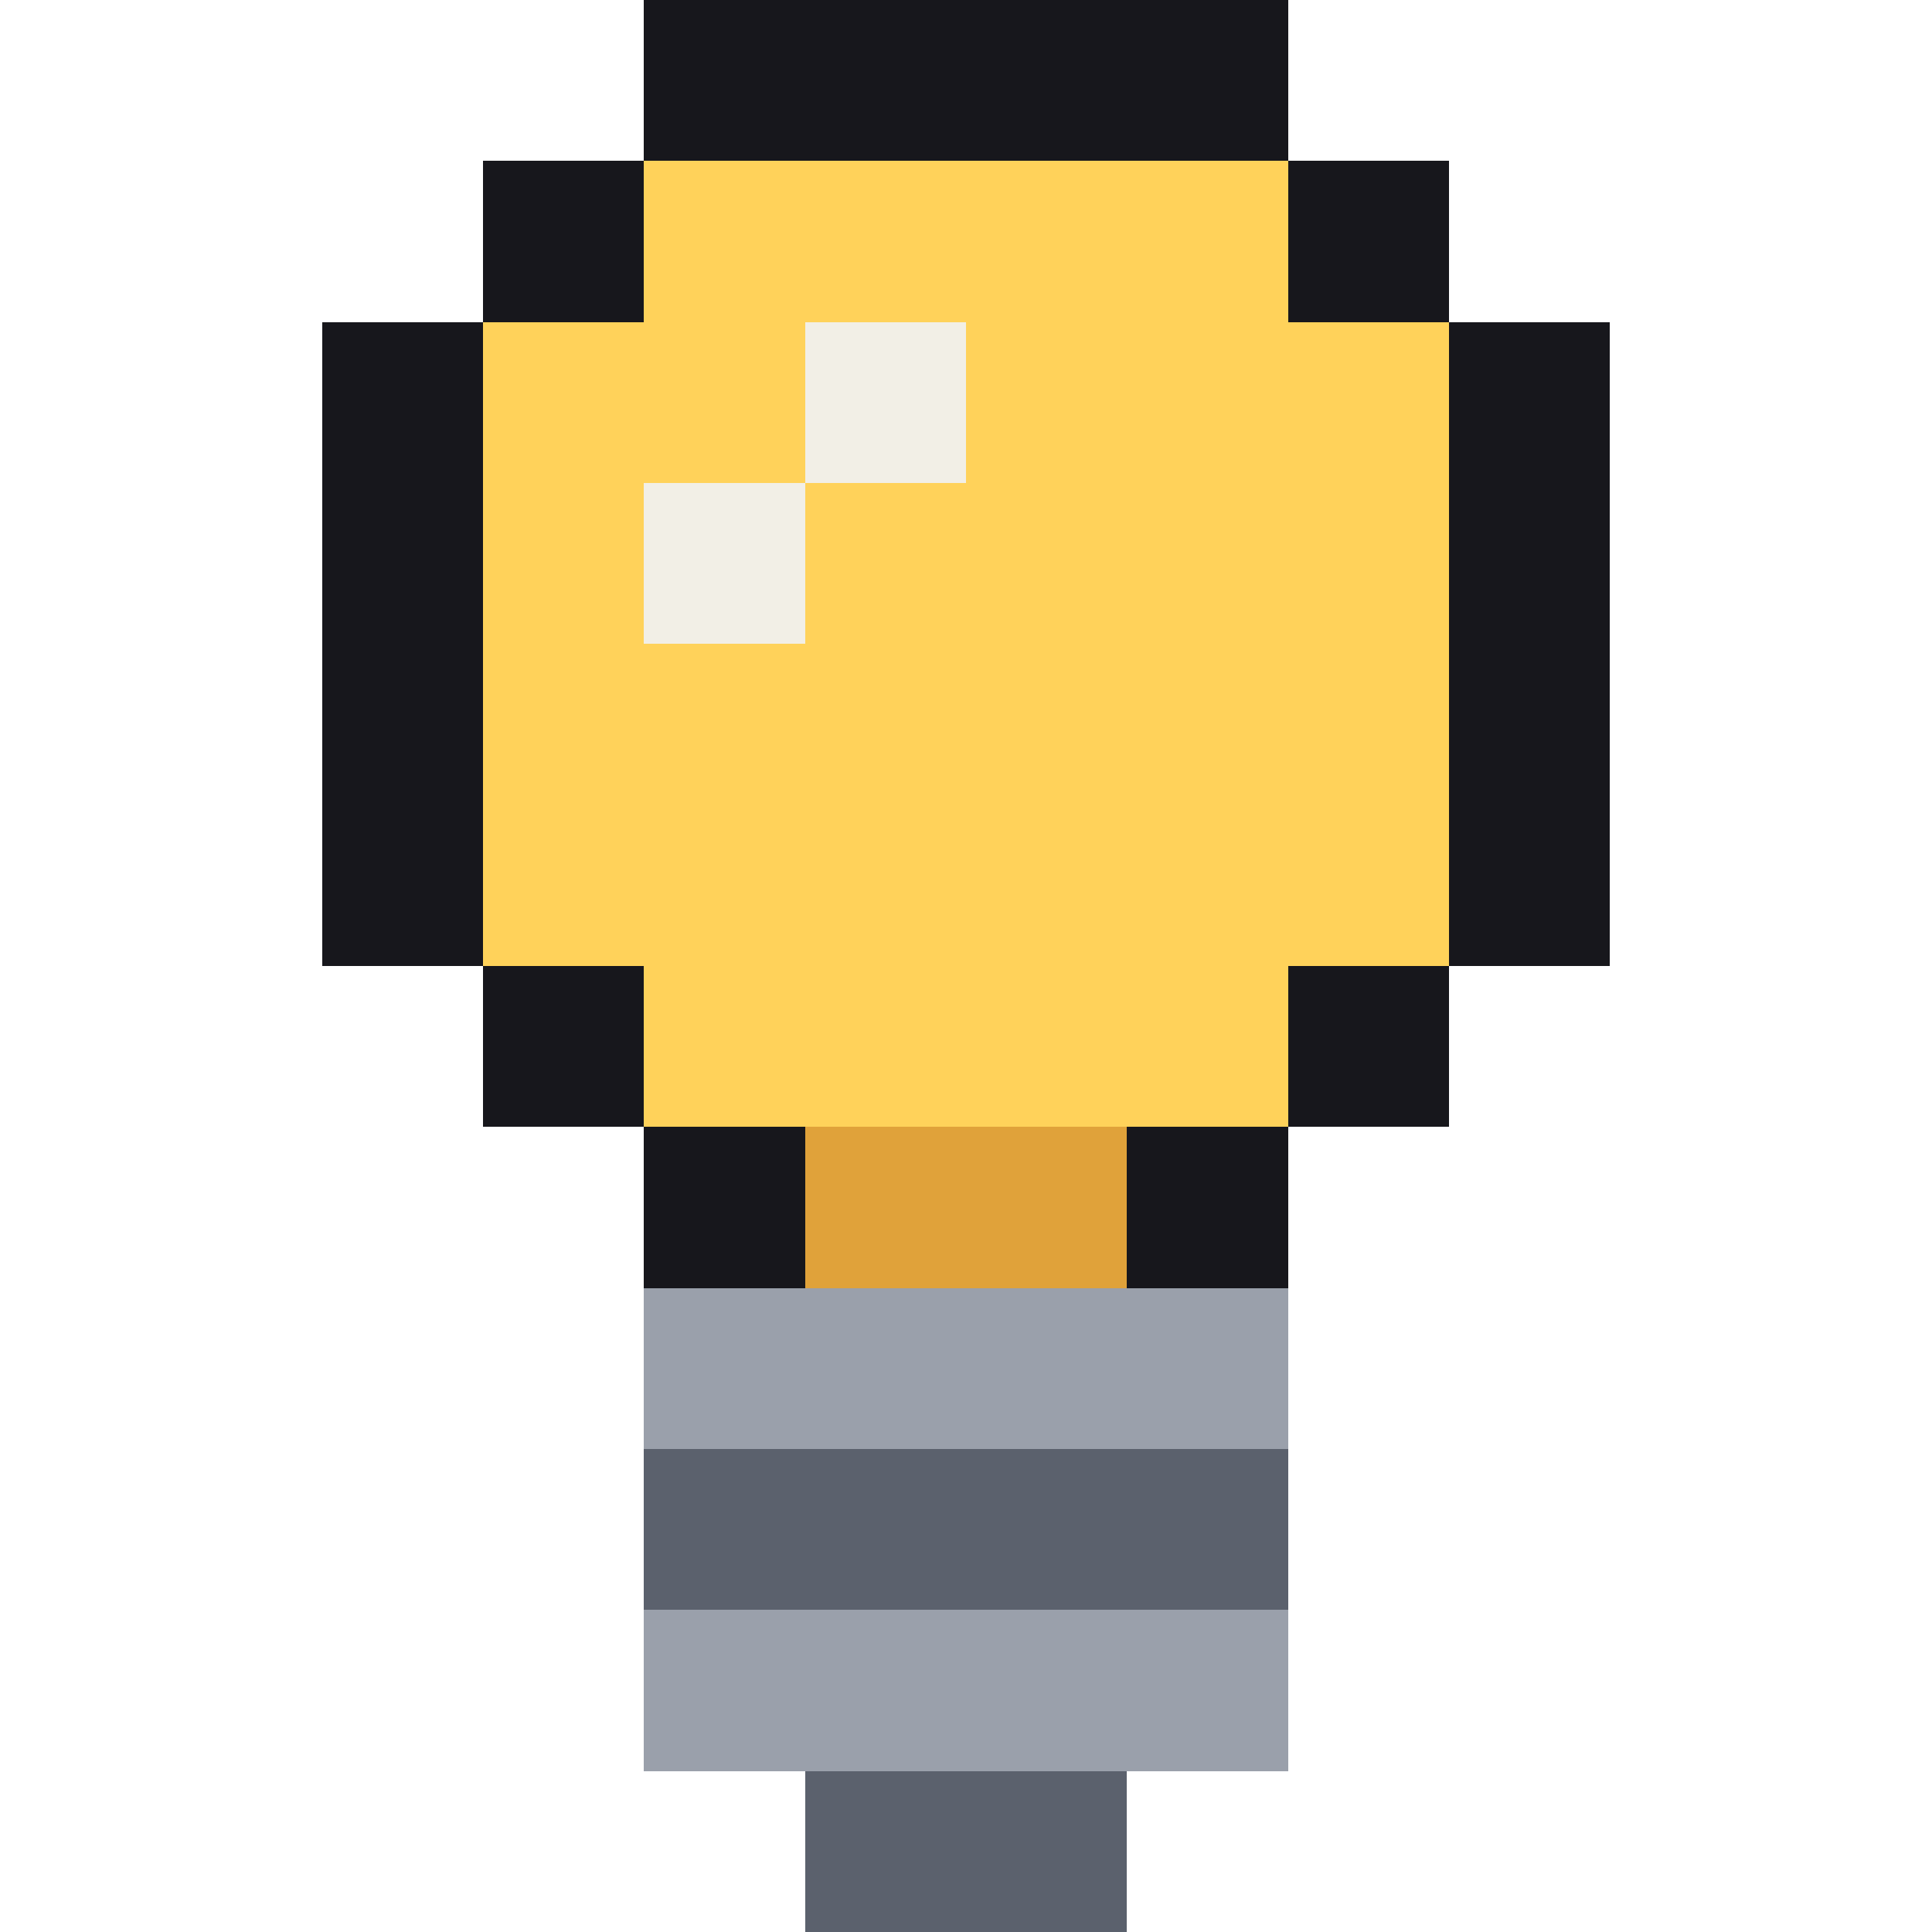
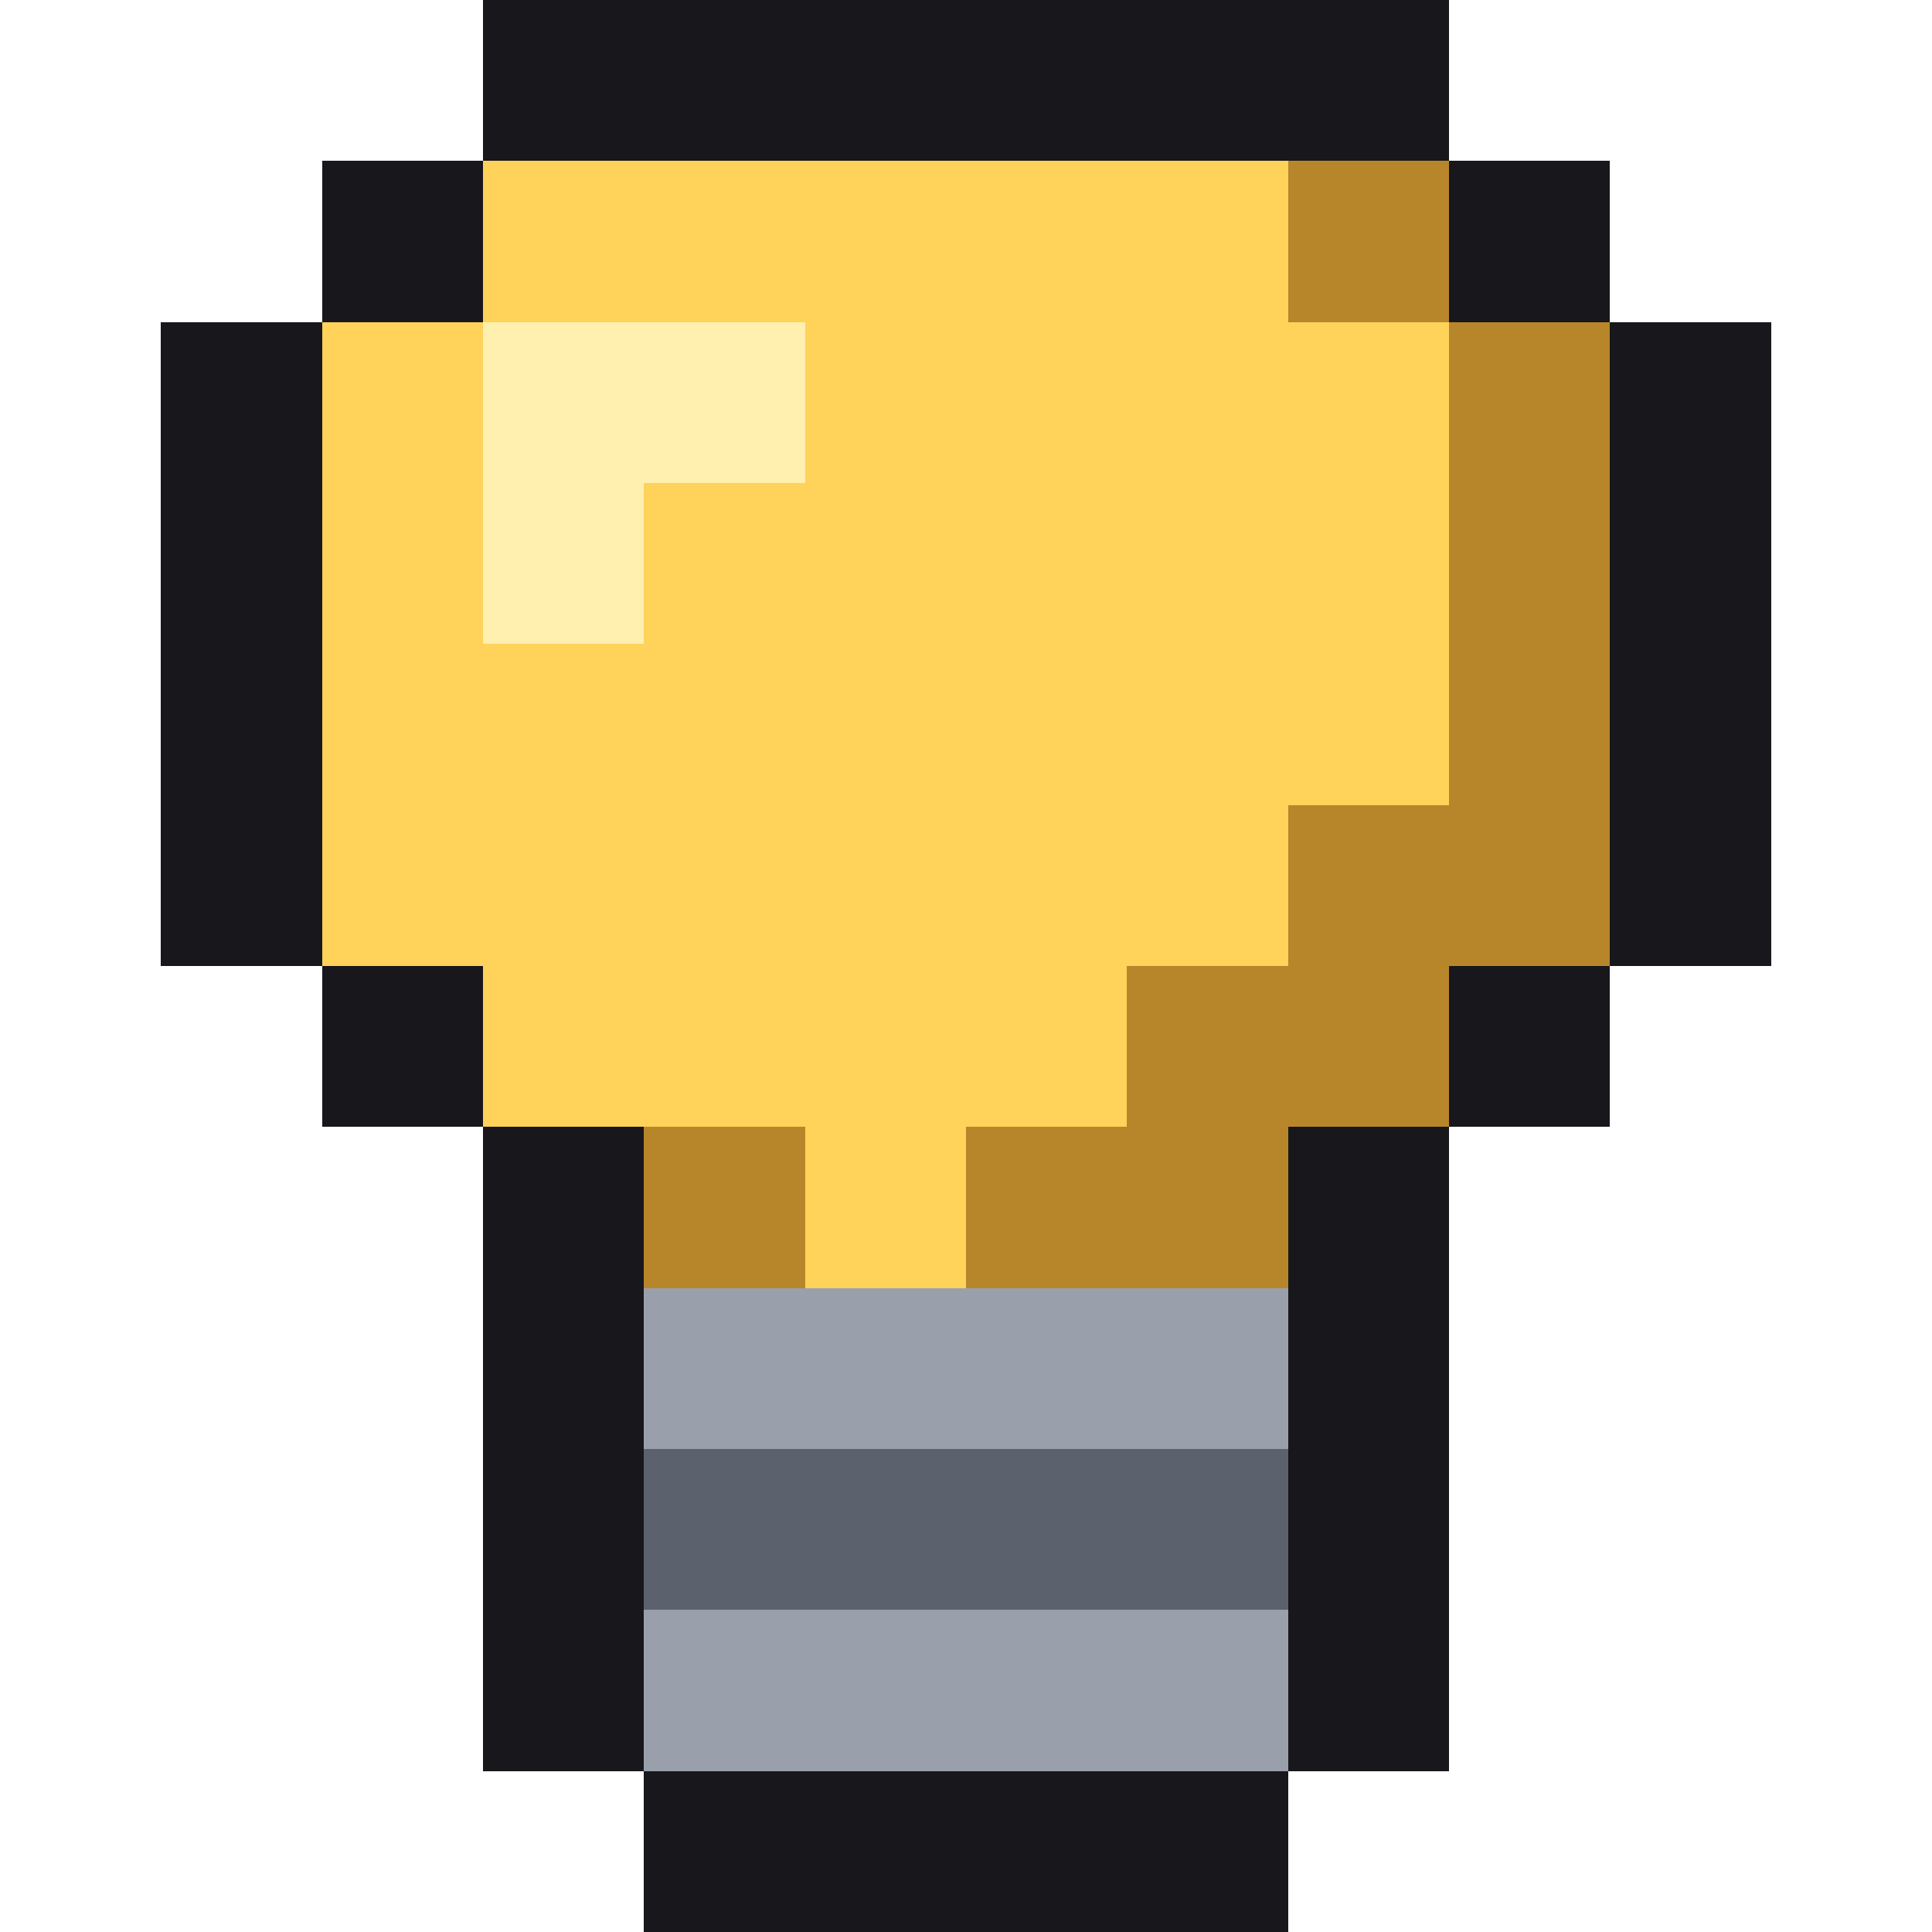
<svg xmlns="http://www.w3.org/2000/svg" viewBox="0 0 12 12" width="12" height="12" shape-rendering="crispEdges">
+   <rect x="3" y="0" width="1" height="1" fill="#17171c" />
  <rect x="4" y="0" width="1" height="1" fill="#17171c" />
  <rect x="5" y="0" width="1" height="1" fill="#17171c" />
  <rect x="6" y="0" width="1" height="1" fill="#17171c" />
  <rect x="7" y="0" width="1" height="1" fill="#17171c" />
-   <rect x="3" y="1" width="1" height="1" fill="#17171c" />
+   <rect x="8" y="0" width="1" height="1" fill="#17171c" />
+   <rect x="2" y="1" width="1" height="1" fill="#17171c" />
+   <rect x="3" y="1" width="1" height="1" fill="#ffd25a" />
  <rect x="4" y="1" width="1" height="1" fill="#ffd25a" />
  <rect x="5" y="1" width="1" height="1" fill="#ffd25a" />
  <rect x="6" y="1" width="1" height="1" fill="#ffd25a" />
  <rect x="7" y="1" width="1" height="1" fill="#ffd25a" />
-   <rect x="8" y="1" width="1" height="1" fill="#17171c" />
-   <rect x="2" y="2" width="1" height="1" fill="#17171c" />
-   <rect x="3" y="2" width="1" height="1" fill="#ffd25a" />
-   <rect x="4" y="2" width="1" height="1" fill="#ffd25a" />
-   <rect x="5" y="2" width="1" height="1" fill="#f2efe6" />
+   <rect x="8" y="1" width="1" height="1" fill="#b8862a" />
+   <rect x="9" y="1" width="1" height="1" fill="#17171c" />
+   <rect x="1" y="2" width="1" height="1" fill="#17171c" />
+   <rect x="2" y="2" width="1" height="1" fill="#ffd25a" />
+   <rect x="3" y="2" width="1" height="1" fill="#fff0b0" />
+   <rect x="4" y="2" width="1" height="1" fill="#fff0b0" />
+   <rect x="5" y="2" width="1" height="1" fill="#ffd25a" />
  <rect x="6" y="2" width="1" height="1" fill="#ffd25a" />
  <rect x="7" y="2" width="1" height="1" fill="#ffd25a" />
  <rect x="8" y="2" width="1" height="1" fill="#ffd25a" />
-   <rect x="9" y="2" width="1" height="1" fill="#17171c" />
-   <rect x="2" y="3" width="1" height="1" fill="#17171c" />
-   <rect x="3" y="3" width="1" height="1" fill="#ffd25a" />
-   <rect x="4" y="3" width="1" height="1" fill="#f2efe6" />
+   <rect x="9" y="2" width="1" height="1" fill="#b8862a" />
+   <rect x="10" y="2" width="1" height="1" fill="#17171c" />
+   <rect x="1" y="3" width="1" height="1" fill="#17171c" />
+   <rect x="2" y="3" width="1" height="1" fill="#ffd25a" />
+   <rect x="3" y="3" width="1" height="1" fill="#fff0b0" />
+   <rect x="4" y="3" width="1" height="1" fill="#ffd25a" />
  <rect x="5" y="3" width="1" height="1" fill="#ffd25a" />
  <rect x="6" y="3" width="1" height="1" fill="#ffd25a" />
  <rect x="7" y="3" width="1" height="1" fill="#ffd25a" />
  <rect x="8" y="3" width="1" height="1" fill="#ffd25a" />
-   <rect x="9" y="3" width="1" height="1" fill="#17171c" />
-   <rect x="2" y="4" width="1" height="1" fill="#17171c" />
+   <rect x="9" y="3" width="1" height="1" fill="#b8862a" />
+   <rect x="10" y="3" width="1" height="1" fill="#17171c" />
+   <rect x="1" y="4" width="1" height="1" fill="#17171c" />
+   <rect x="2" y="4" width="1" height="1" fill="#ffd25a" />
  <rect x="3" y="4" width="1" height="1" fill="#ffd25a" />
  <rect x="4" y="4" width="1" height="1" fill="#ffd25a" />
  <rect x="5" y="4" width="1" height="1" fill="#ffd25a" />
  <rect x="6" y="4" width="1" height="1" fill="#ffd25a" />
  <rect x="7" y="4" width="1" height="1" fill="#ffd25a" />
  <rect x="8" y="4" width="1" height="1" fill="#ffd25a" />
-   <rect x="9" y="4" width="1" height="1" fill="#17171c" />
-   <rect x="2" y="5" width="1" height="1" fill="#17171c" />
+   <rect x="9" y="4" width="1" height="1" fill="#b8862a" />
+   <rect x="10" y="4" width="1" height="1" fill="#17171c" />
+   <rect x="1" y="5" width="1" height="1" fill="#17171c" />
+   <rect x="2" y="5" width="1" height="1" fill="#ffd25a" />
  <rect x="3" y="5" width="1" height="1" fill="#ffd25a" />
  <rect x="4" y="5" width="1" height="1" fill="#ffd25a" />
  <rect x="5" y="5" width="1" height="1" fill="#ffd25a" />
  <rect x="6" y="5" width="1" height="1" fill="#ffd25a" />
  <rect x="7" y="5" width="1" height="1" fill="#ffd25a" />
-   <rect x="8" y="5" width="1" height="1" fill="#ffd25a" />
-   <rect x="9" y="5" width="1" height="1" fill="#17171c" />
-   <rect x="3" y="6" width="1" height="1" fill="#17171c" />
+   <rect x="8" y="5" width="1" height="1" fill="#b8862a" />
+   <rect x="9" y="5" width="1" height="1" fill="#b8862a" />
+   <rect x="10" y="5" width="1" height="1" fill="#17171c" />
+   <rect x="2" y="6" width="1" height="1" fill="#17171c" />
+   <rect x="3" y="6" width="1" height="1" fill="#ffd25a" />
  <rect x="4" y="6" width="1" height="1" fill="#ffd25a" />
  <rect x="5" y="6" width="1" height="1" fill="#ffd25a" />
  <rect x="6" y="6" width="1" height="1" fill="#ffd25a" />
-   <rect x="7" y="6" width="1" height="1" fill="#ffd25a" />
-   <rect x="8" y="6" width="1" height="1" fill="#17171c" />
-   <rect x="4" y="7" width="1" height="1" fill="#17171c" />
-   <rect x="5" y="7" width="1" height="1" fill="#e0a23a" />
-   <rect x="6" y="7" width="1" height="1" fill="#e0a23a" />
-   <rect x="7" y="7" width="1" height="1" fill="#17171c" />
+   <rect x="7" y="6" width="1" height="1" fill="#b8862a" />
+   <rect x="8" y="6" width="1" height="1" fill="#b8862a" />
+   <rect x="9" y="6" width="1" height="1" fill="#17171c" />
+   <rect x="3" y="7" width="1" height="1" fill="#17171c" />
+   <rect x="4" y="7" width="1" height="1" fill="#b8862a" />
+   <rect x="5" y="7" width="1" height="1" fill="#ffd25a" />
+   <rect x="6" y="7" width="1" height="1" fill="#b8862a" />
+   <rect x="7" y="7" width="1" height="1" fill="#b8862a" />
+   <rect x="8" y="7" width="1" height="1" fill="#17171c" />
+   <rect x="3" y="8" width="1" height="1" fill="#17171c" />
  <rect x="4" y="8" width="1" height="1" fill="#9aa0ab" />
  <rect x="5" y="8" width="1" height="1" fill="#9aa0ab" />
  <rect x="6" y="8" width="1" height="1" fill="#9aa0ab" />
  <rect x="7" y="8" width="1" height="1" fill="#9aa0ab" />
+   <rect x="8" y="8" width="1" height="1" fill="#17171c" />
+   <rect x="3" y="9" width="1" height="1" fill="#17171c" />
  <rect x="4" y="9" width="1" height="1" fill="#5b616d" />
  <rect x="5" y="9" width="1" height="1" fill="#5b616d" />
  <rect x="6" y="9" width="1" height="1" fill="#5b616d" />
  <rect x="7" y="9" width="1" height="1" fill="#5b616d" />
+   <rect x="8" y="9" width="1" height="1" fill="#17171c" />
+   <rect x="3" y="10" width="1" height="1" fill="#17171c" />
  <rect x="4" y="10" width="1" height="1" fill="#9aa0ab" />
  <rect x="5" y="10" width="1" height="1" fill="#9aa0ab" />
  <rect x="6" y="10" width="1" height="1" fill="#9aa0ab" />
  <rect x="7" y="10" width="1" height="1" fill="#9aa0ab" />
-   <rect x="5" y="11" width="1" height="1" fill="#5b616d" />
-   <rect x="6" y="11" width="1" height="1" fill="#5b616d" />
+   <rect x="8" y="10" width="1" height="1" fill="#17171c" />
+   <rect x="4" y="11" width="1" height="1" fill="#17171c" />
+   <rect x="5" y="11" width="1" height="1" fill="#17171c" />
+   <rect x="6" y="11" width="1" height="1" fill="#17171c" />
+   <rect x="7" y="11" width="1" height="1" fill="#17171c" />
</svg>
